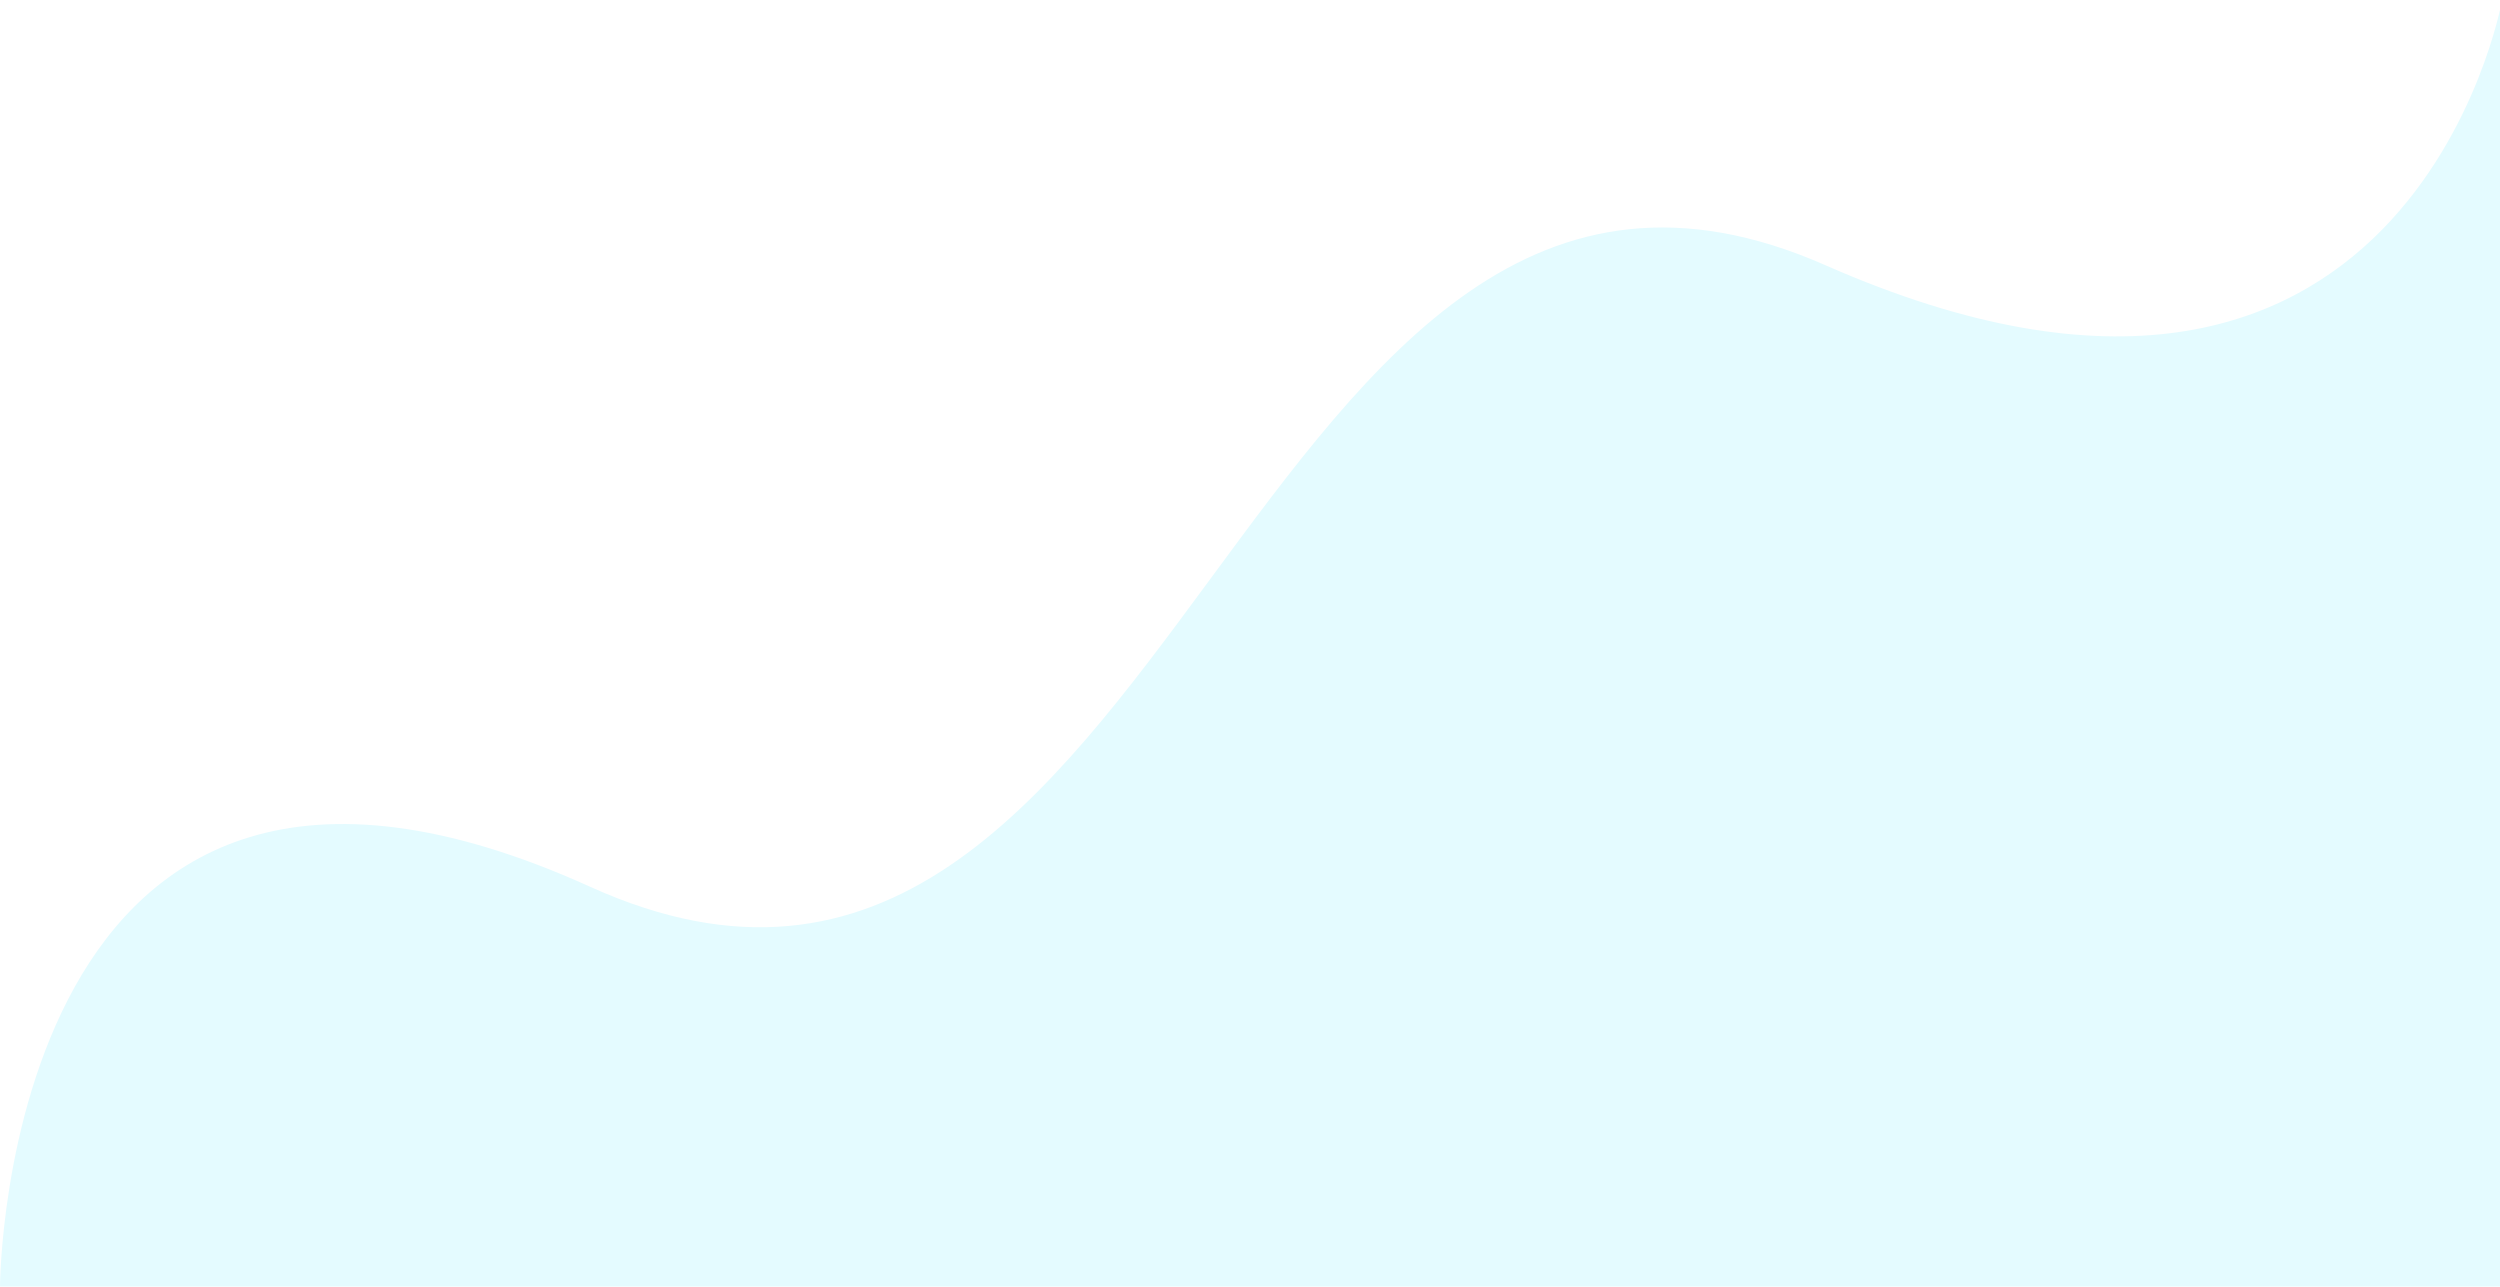
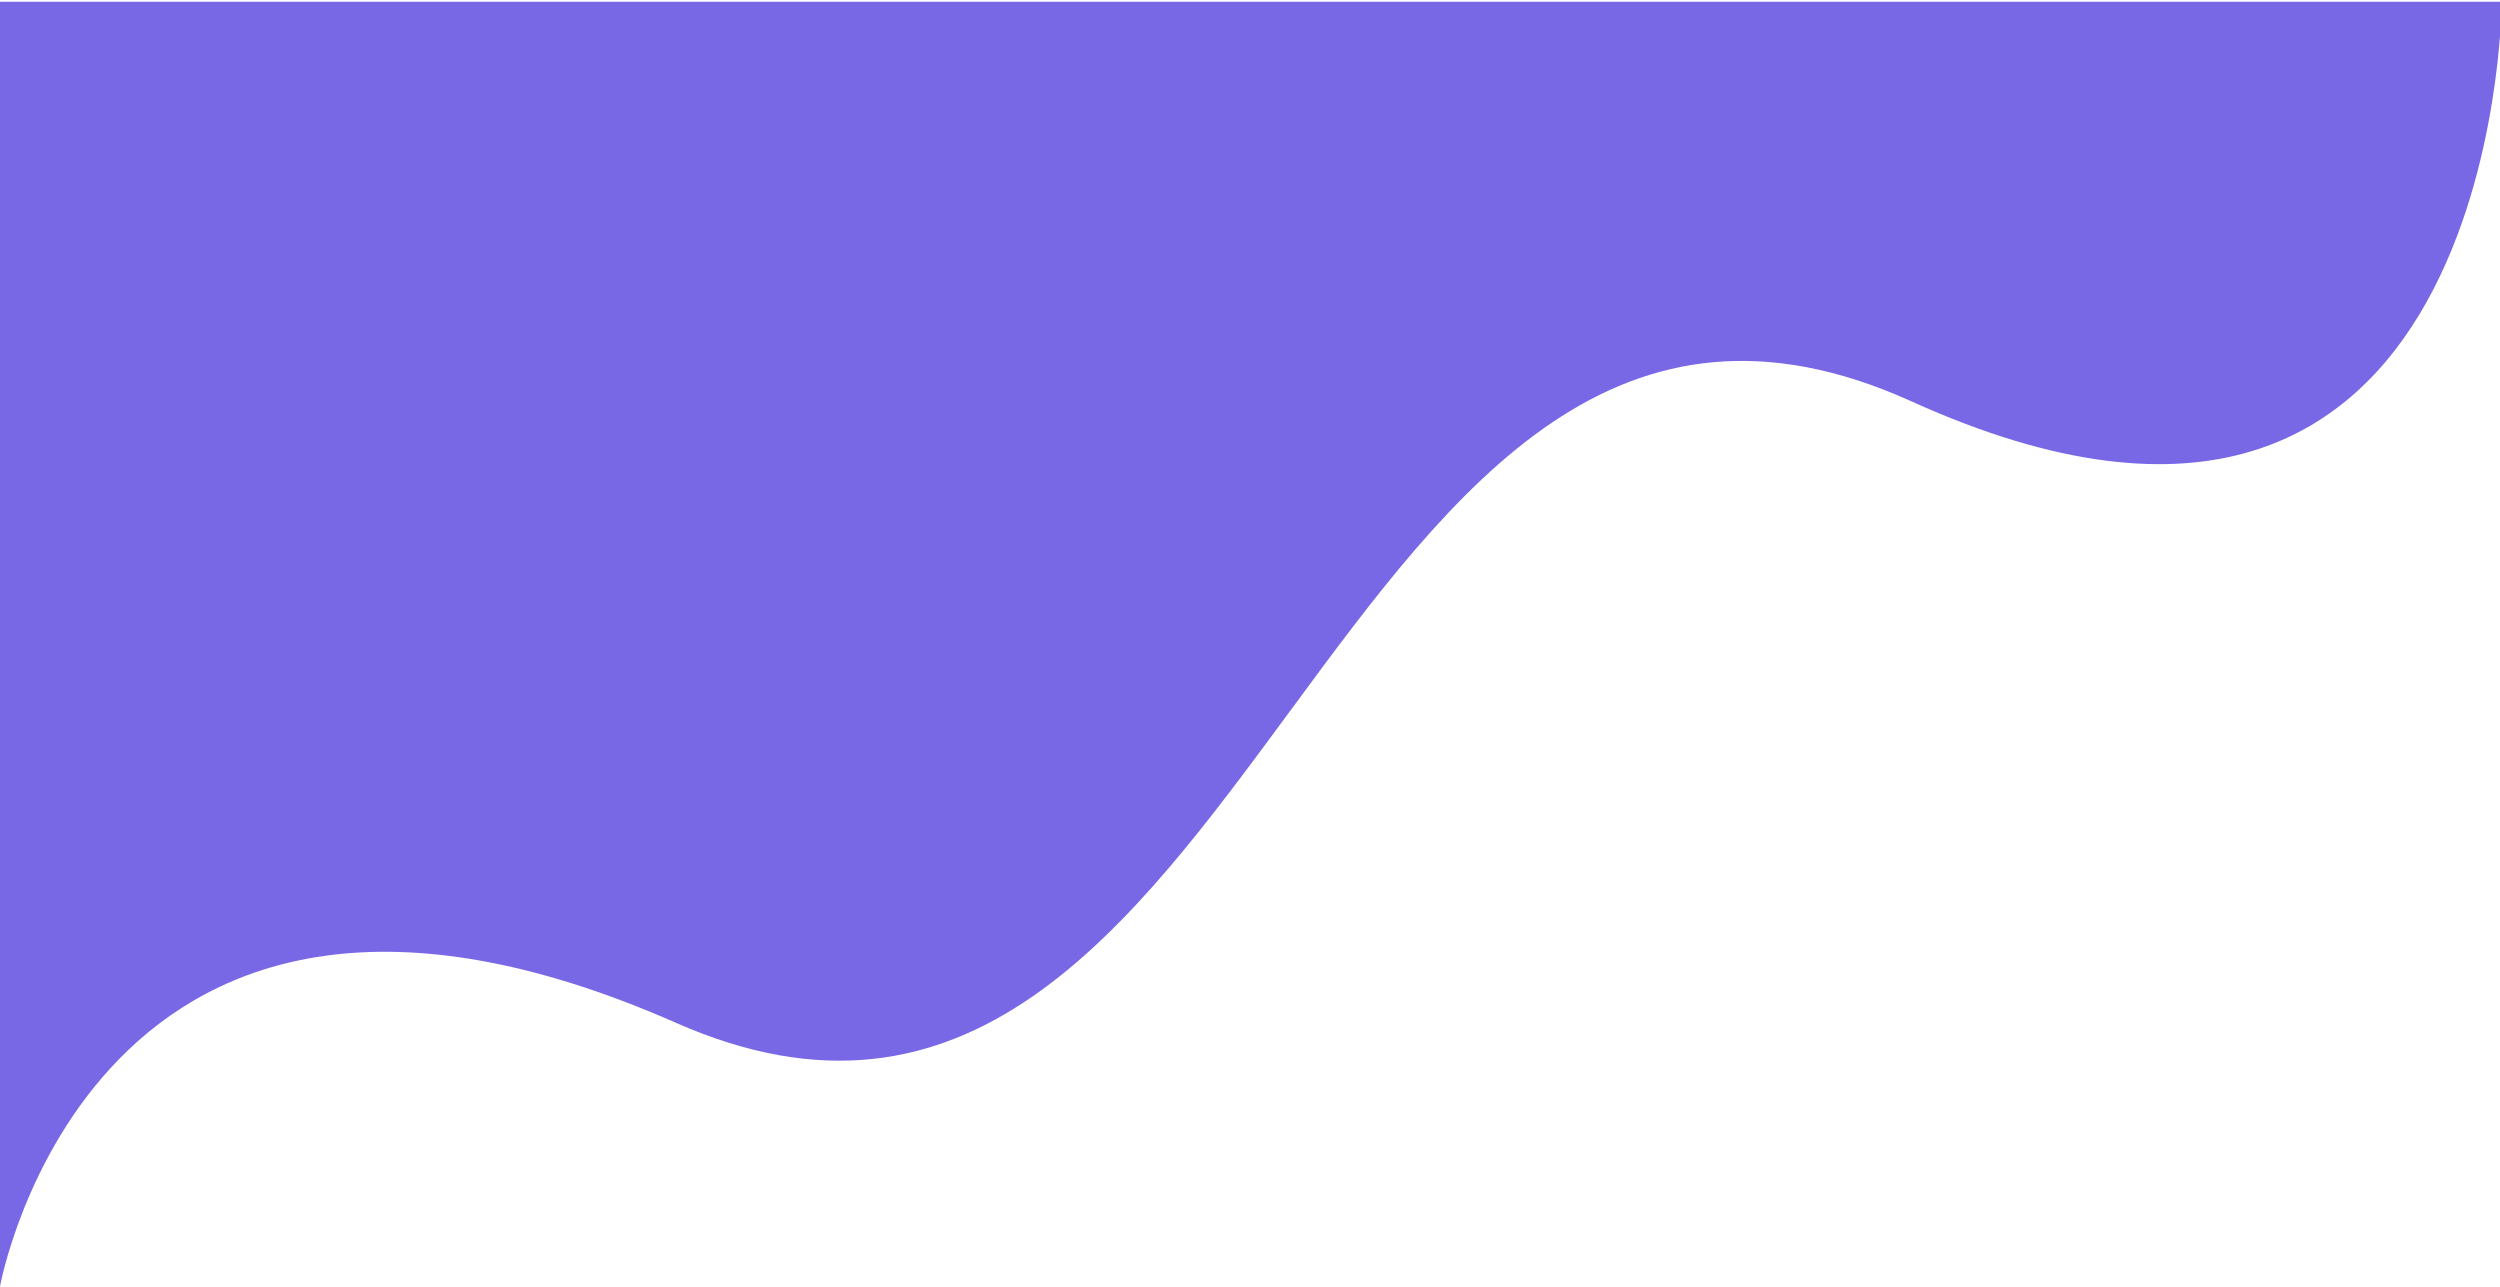
<svg xmlns="http://www.w3.org/2000/svg" width="1440" height="741" viewBox="0 0 1440 741" fill="none">
-   <path d="M1051.5 152.794C1387 300.594 1441 0.999 1441 0.999V741H0C0 741 1.5 357.518 340 510.811C678.5 664.104 716 4.993 1051.5 152.794Z" fill="#E4FBFF" />
+   <path d="M389.5 589.205C54 441.405 0 741 0 741V0.999L1441 0.999C1441 0.999 1439.5 384.481 1101 231.188C762.5 77.895 725 737.005 389.5 589.205Z" fill="#7868E6" />
</svg>
